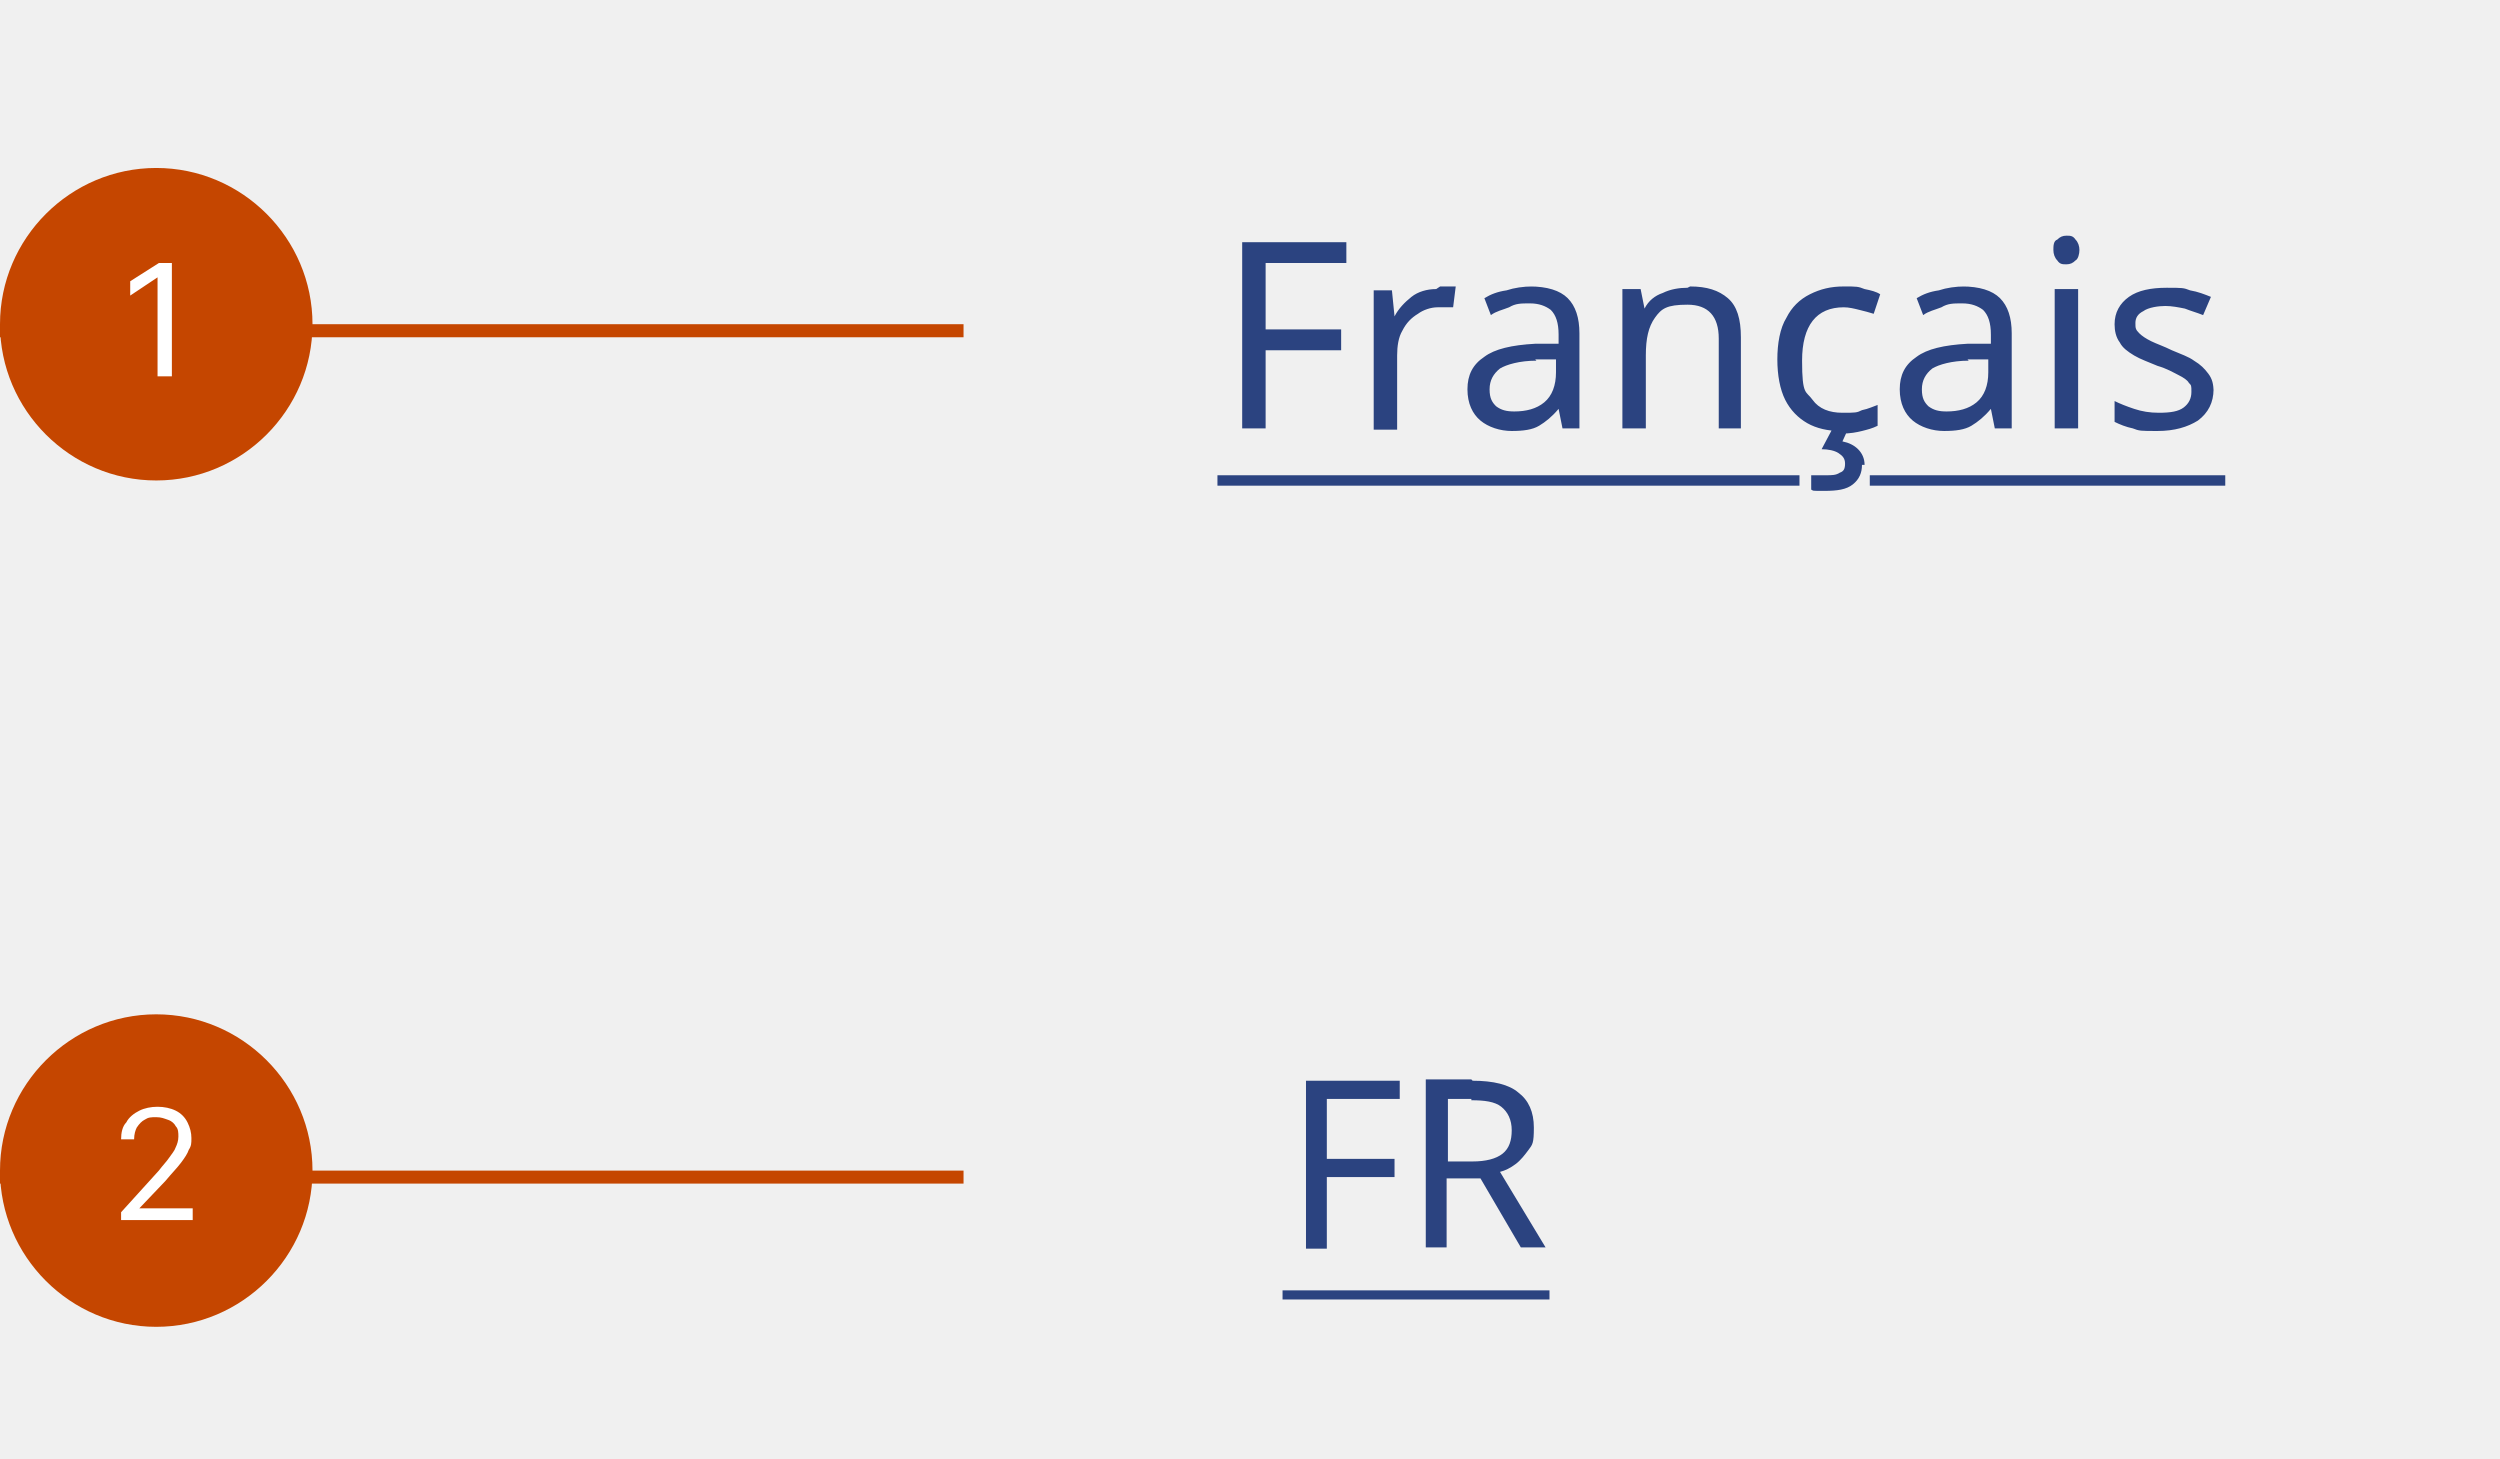
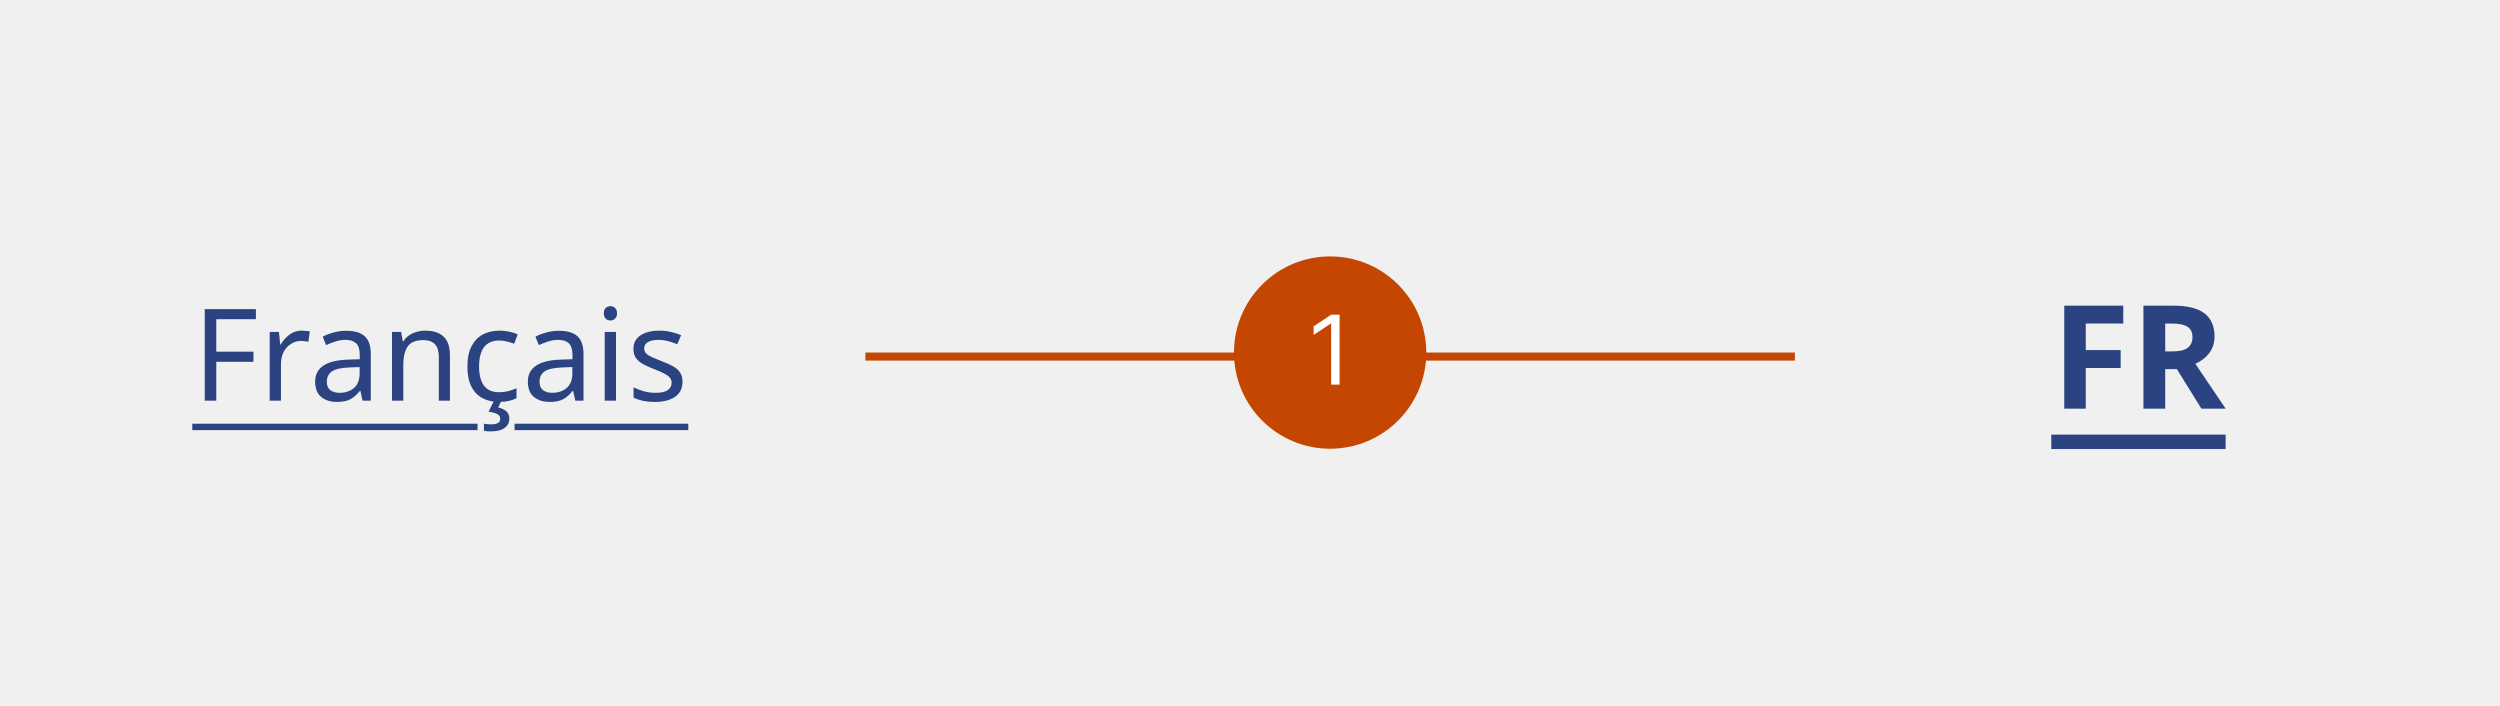
- <svg xmlns="http://www.w3.org/2000/svg" id="Layer_1" version="1.1" width="192" height="112" viewBox="0 0 192 112">
+ <svg xmlns="http://www.w3.org/2000/svg" width="312" height="88" viewBox="0 0 312 88" fill="none">
+   <path d="M26.992 50H25.552V38.576H31.936V39.84H26.992V43.888H31.632V45.152H26.992V50ZM37.657 41.264C37.817 41.264 37.987 41.275 38.169 41.296C38.361 41.307 38.526 41.328 38.665 41.36L38.489 42.656C38.35 42.624 38.196 42.597 38.025 42.576C37.865 42.555 37.71 42.544 37.561 42.544C37.123 42.544 36.713 42.667 36.329 42.912C35.945 43.147 35.636 43.483 35.401 43.92C35.177 44.347 35.065 44.848 35.065 45.424V50H33.657V41.424H34.809L34.969 42.992H35.033C35.31 42.523 35.667 42.117 36.105 41.776C36.542 41.435 37.059 41.264 37.657 41.264ZM43.202 41.28C44.247 41.28 45.02 41.509 45.522 41.968C46.023 42.427 46.274 43.157 46.274 44.16V50H45.25L44.978 48.784H44.914C44.54 49.253 44.146 49.6 43.73 49.824C43.324 50.048 42.759 50.16 42.034 50.16C41.255 50.16 40.61 49.957 40.098 49.552C39.586 49.136 39.33 48.491 39.33 47.616C39.33 46.763 39.666 46.107 40.338 45.648C41.01 45.179 42.044 44.923 43.442 44.88L44.898 44.832V44.32C44.898 43.605 44.743 43.109 44.434 42.832C44.124 42.555 43.687 42.416 43.122 42.416C42.674 42.416 42.247 42.485 41.842 42.624C41.436 42.752 41.058 42.901 40.706 43.072L40.274 42.016C40.647 41.813 41.09 41.643 41.602 41.504C42.114 41.355 42.647 41.28 43.202 41.28ZM43.618 45.856C42.551 45.899 41.81 46.069 41.394 46.368C40.988 46.667 40.786 47.088 40.786 47.632C40.786 48.112 40.93 48.464 41.218 48.688C41.516 48.912 41.895 49.024 42.354 49.024C43.079 49.024 43.682 48.827 44.162 48.432C44.642 48.027 44.882 47.408 44.882 46.576V45.808L43.618 45.856ZM53.05 41.264C54.075 41.264 54.848 41.515 55.37 42.016C55.893 42.507 56.154 43.307 56.154 44.416V50H54.763V44.512C54.763 43.136 54.123 42.448 52.843 42.448C51.893 42.448 51.237 42.715 50.874 43.248C50.512 43.781 50.331 44.549 50.331 45.552V50H48.922V41.424H50.059L50.267 42.592H50.346C50.624 42.144 51.008 41.813 51.498 41.6C51.989 41.376 52.507 41.264 53.05 41.264ZM62.253 50.16C61.496 50.16 60.819 50.005 60.221 49.696C59.635 49.387 59.17 48.907 58.829 48.256C58.498 47.605 58.333 46.773 58.333 45.76C58.333 44.704 58.509 43.845 58.861 43.184C59.213 42.523 59.688 42.037 60.285 41.728C60.893 41.419 61.581 41.264 62.349 41.264C62.786 41.264 63.208 41.312 63.613 41.408C64.019 41.493 64.349 41.6 64.605 41.728L64.173 42.896C63.917 42.8 63.618 42.709 63.277 42.624C62.936 42.539 62.616 42.496 62.317 42.496C60.632 42.496 59.789 43.579 59.789 45.744C59.789 46.779 59.992 47.573 60.397 48.128C60.813 48.672 61.426 48.944 62.237 48.944C62.706 48.944 63.117 48.896 63.469 48.8C63.832 48.704 64.162 48.587 64.461 48.448V49.696C64.173 49.845 63.853 49.957 63.501 50.032C63.16 50.117 62.744 50.16 62.253 50.16ZM63.565 52.224C63.565 52.736 63.368 53.131 62.973 53.408C62.578 53.696 61.986 53.84 61.197 53.84C60.856 53.84 60.589 53.813 60.397 53.76V52.88C60.493 52.901 60.621 52.917 60.781 52.928C60.941 52.949 61.096 52.96 61.245 52.96C61.629 52.96 61.922 52.907 62.125 52.8C62.328 52.704 62.429 52.523 62.429 52.256C62.429 51.979 62.285 51.776 61.997 51.648C61.72 51.52 61.379 51.429 60.973 51.376L61.661 50H62.589L62.173 50.848C62.557 50.933 62.883 51.083 63.149 51.296C63.426 51.509 63.565 51.819 63.565 52.224ZM69.749 41.28C70.794 41.28 71.567 41.509 72.069 41.968C72.57 42.427 72.821 43.157 72.821 44.16V50H71.797L71.525 48.784H71.461C71.087 49.253 70.693 49.6 70.277 49.824C69.871 50.048 69.306 50.16 68.581 50.16C67.802 50.16 67.157 49.957 66.645 49.552C66.133 49.136 65.877 48.491 65.877 47.616C65.877 46.763 66.213 46.107 66.885 45.648C67.557 45.179 68.591 44.923 69.989 44.88L71.445 44.832V44.32C71.445 43.605 71.29 43.109 70.981 42.832C70.671 42.555 70.234 42.416 69.669 42.416C69.221 42.416 68.794 42.485 68.389 42.624C67.983 42.752 67.605 42.901 67.253 43.072L66.821 42.016C67.194 41.813 67.637 41.643 68.149 41.504C68.661 41.355 69.194 41.28 69.749 41.28ZM70.165 45.856C69.098 45.899 68.357 46.069 67.941 46.368C67.535 46.667 67.333 47.088 67.333 47.632C67.333 48.112 67.477 48.464 67.765 48.688C68.063 48.912 68.442 49.024 68.901 49.024C69.626 49.024 70.229 48.827 70.709 48.432C71.189 48.027 71.429 47.408 71.429 46.576V45.808L70.165 45.856ZM76.189 38.208C76.403 38.208 76.589 38.283 76.749 38.432C76.92 38.571 77.005 38.795 77.005 39.104C77.005 39.403 76.92 39.627 76.749 39.776C76.589 39.925 76.403 40 76.189 40C75.955 40 75.757 39.925 75.597 39.776C75.437 39.627 75.357 39.403 75.357 39.104C75.357 38.795 75.437 38.571 75.597 38.432C75.757 38.283 75.955 38.208 76.189 38.208ZM76.877 41.424V50H75.469V41.424H76.877ZM85.178 47.632C85.178 48.464 84.869 49.093 84.25 49.52C83.632 49.947 82.8 50.16 81.754 50.16C81.157 50.16 80.64 50.112 80.202 50.016C79.776 49.92 79.397 49.787 79.066 49.616V48.336C79.408 48.507 79.818 48.667 80.298 48.816C80.789 48.955 81.285 49.024 81.786 49.024C82.501 49.024 83.018 48.912 83.338 48.688C83.658 48.453 83.818 48.144 83.818 47.76C83.818 47.547 83.76 47.355 83.642 47.184C83.525 47.013 83.312 46.843 83.002 46.672C82.704 46.501 82.272 46.309 81.706 46.096C81.152 45.883 80.677 45.669 80.282 45.456C79.888 45.243 79.584 44.987 79.37 44.688C79.157 44.389 79.05 44.005 79.05 43.536C79.05 42.811 79.344 42.251 79.93 41.856C80.528 41.461 81.306 41.264 82.266 41.264C82.789 41.264 83.274 41.317 83.722 41.424C84.181 41.52 84.608 41.659 85.002 41.84L84.522 42.96C84.16 42.811 83.781 42.683 83.386 42.576C82.992 42.469 82.586 42.416 82.17 42.416C81.594 42.416 81.152 42.512 80.842 42.704C80.544 42.885 80.394 43.136 80.394 43.456C80.394 43.691 80.464 43.893 80.602 44.064C80.741 44.224 80.97 44.384 81.29 44.544C81.621 44.693 82.058 44.875 82.602 45.088C83.146 45.291 83.61 45.499 83.994 45.712C84.378 45.925 84.672 46.187 84.874 46.496C85.077 46.795 85.178 47.173 85.178 47.632Z" fill="#2B4380" />
+   <path d="M24 52.88H59.598V53.68H24V52.88ZM64.222 52.88H85.898V53.68H64.222V52.88Z" fill="#2B4380" />
+   <g clip-path="url(#clip0_6433_18587)">
+     <rect x="108" y="44" width="116" height="1" fill="#C54600" />
+     <g clip-path="url(#clip1_6433_18587)">
+       <rect x="154" y="32" width="24" height="24" rx="12" fill="#C54600" />
+       <path d="M167.183 39.273V48H166.126V40.381H166.075L163.944 41.795V40.722L166.126 39.273H167.183Z" fill="white" />
+     </g>
+   </g>
+   <path d="M260.302 51H257.62V38.148H264.982V40.38H260.302V43.692H264.658V45.924H260.302V51ZM271.243 38.148C272.995 38.148 274.285 38.466 275.113 39.102C275.953 39.738 276.373 40.704 276.373 42C276.373 42.588 276.259 43.104 276.031 43.548C275.815 43.98 275.521 44.352 275.149 44.664C274.789 44.964 274.399 45.21 273.979 45.402L277.759 51H274.735L271.675 46.068H270.217V51H267.499V38.148H271.243ZM271.045 40.38H270.217V43.854H271.099C271.999 43.854 272.641 43.704 273.025 43.404C273.421 43.104 273.619 42.66 273.619 42.072C273.619 41.46 273.409 41.028 272.989 40.776C272.581 40.512 271.933 40.38 271.045 40.38Z" fill="#2B4380" />
+   <path d="M256 54.24H277.759V56.04H256V54.24Z" fill="#2B4380" />
  <defs>
-     <style>
-       .st0 {
-         fill: none;
-       }
- 
-       .st1 {
-         fill: #2b4380;
-       }
- 
-       .st2 {
-         clip-path: url(#clippath-1);
-       }
- 
-       .st3 {
-         clip-path: url(#clippath-3);
-       }
- 
-       .st4 {
-         clip-path: url(#clippath-2);
-       }
- 
-       .st5 {
-         fill: #fff;
-       }
- 
-       .st6 {
-         fill: #c54600;
-       }
- 
-       .st7 {
-         clip-path: url(#clippath);
-       }
-     </style>
-     <clipPath id="clippath">
-       <rect class="st0" y="12.9" width="74" height="24" />
+     <clipPath id="clip0_6433_18587">
+       <rect width="116" height="24" fill="white" transform="translate(108 32)" />
    </clipPath>
-     <clipPath id="clippath-1">
-       <path class="st0" d="M12,12.9h0c6.6,0,12,5.4,12,12s-5.4,12-12,12S0,31.5,0,24.9s5.4-12,12-12Z" />
-     </clipPath>
-     <clipPath id="clippath-2">
-       <rect class="st0" y="77.9" width="74" height="24" />
-     </clipPath>
-     <clipPath id="clippath-3">
-       <path class="st0" d="M12,77.9h0c6.6,0,12,5.4,12,12s-5.4,12-12,12S0,96.5,0,89.9s5.4-12,12-12Z" />
+     <clipPath id="clip1_6433_18587">
+       <rect x="154" y="32" width="24" height="24" rx="12" fill="white" />
    </clipPath>
  </defs>
-   <path class="st1" d="M101.9,95.9h-1.6v-12.9h7.2v1.4h-5.6v4.6h5.2v1.4h-5.2v5.5ZM113.1,83c1.6,0,2.8.3,3.5.9.8.6,1.2,1.5,1.2,2.7s-.1,1.3-.4,1.7-.6.8-1,1.1c-.4.3-.8.5-1.2.6l3.5,5.8h-1.9l-3.1-5.3h-2.6v5.3h-1.6v-12.9h3.5ZM113,84.4h-1.8v4.8h1.9c1,0,1.8-.2,2.3-.6.5-.4.7-1,.7-1.8s-.3-1.4-.8-1.8c-.5-.4-1.3-.5-2.3-.5Z" />
-   <path class="st1" d="M98.5,99.1h20.5v.7h-20.5v-.7Z" />
-   <path class="st1" d="M97.2,32.9h-1.8v-14.3h8v1.6h-6.2v5.1h5.8v1.6h-5.8v6.1ZM110.6,22c.2,0,.4,0,.6,0,.2,0,.4,0,.6,0l-.2,1.6c-.2,0-.4,0-.6,0-.2,0-.4,0-.6,0-.5,0-1.1.2-1.5.5-.5.3-.9.7-1.2,1.3-.3.5-.4,1.2-.4,1.9v5.7h-1.8v-10.7h1.4l.2,2h0c.3-.6.8-1.1,1.3-1.5.5-.4,1.2-.6,1.9-.6ZM117.5,22c1.3,0,2.3.3,2.9.9.6.6.9,1.5.9,2.7v7.3h-1.3l-.3-1.5h0c-.5.6-1,1-1.5,1.3-.5.3-1.2.4-2.1.4s-1.8-.3-2.4-.8c-.6-.5-1-1.3-1-2.4s.4-1.9,1.3-2.5c.8-.6,2.1-.9,3.9-1h1.8v-.7c0-.9-.2-1.5-.6-1.9-.4-.3-.9-.5-1.6-.5s-1.1,0-1.6.3c-.5.2-1,.3-1.4.6l-.5-1.3c.5-.3,1-.5,1.7-.6.6-.2,1.3-.3,2-.3ZM118,27.7c-1.3,0-2.3.3-2.8.6-.5.4-.8.9-.8,1.6s.2,1,.5,1.3c.4.3.8.4,1.4.4.9,0,1.7-.2,2.3-.7.6-.5.9-1.3.9-2.3v-1h-1.6ZM129.8,22c1.3,0,2.2.3,2.9.9.7.6,1,1.6,1,3v7h-1.7v-6.9c0-1.7-.8-2.6-2.4-2.6s-2,.3-2.5,1c-.5.7-.7,1.6-.7,2.9v5.6h-1.8v-10.7h1.4l.3,1.5h0c.3-.6.8-1,1.4-1.2.6-.3,1.3-.4,1.9-.4ZM141.3,33.1c-.9,0-1.8-.2-2.5-.6-.7-.4-1.3-1-1.7-1.8-.4-.8-.6-1.9-.6-3.1s.2-2.4.7-3.2c.4-.8,1-1.4,1.8-1.8.8-.4,1.6-.6,2.6-.6s1.1,0,1.6.2c.5.1.9.2,1.2.4l-.5,1.5c-.3-.1-.7-.2-1.1-.3-.4-.1-.8-.2-1.2-.2-2.1,0-3.2,1.4-3.2,4.1s.3,2.3.8,3c.5.7,1.3,1,2.3,1s1.1,0,1.5-.2c.5-.1.9-.3,1.2-.4v1.6c-.4.2-.8.3-1.2.4-.4.1-.9.2-1.6.2ZM143,35.7c0,.6-.2,1.1-.7,1.5-.5.4-1.2.5-2.2.5s-.8,0-1-.1v-1.1c.1,0,.3,0,.5,0,.2,0,.4,0,.6,0,.5,0,.8,0,1.1-.2.3-.1.4-.3.4-.7s-.2-.6-.5-.8c-.3-.2-.8-.3-1.3-.3l.9-1.7h1.2l-.5,1.1c.5.1.9.3,1.2.6.3.3.5.7.5,1.2ZM150.7,22c1.3,0,2.3.3,2.9.9.6.6.9,1.5.9,2.7v7.3h-1.3l-.3-1.5h0c-.5.6-1,1-1.5,1.3-.5.3-1.2.4-2.1.4s-1.8-.3-2.4-.8c-.6-.5-1-1.3-1-2.4s.4-1.9,1.3-2.5c.8-.6,2.1-.9,3.9-1h1.8v-.7c0-.9-.2-1.5-.6-1.9-.4-.3-.9-.5-1.6-.5s-1.1,0-1.6.3c-.5.2-1,.3-1.4.6l-.5-1.3c.5-.3,1-.5,1.7-.6.6-.2,1.3-.3,2-.3ZM151.2,27.7c-1.3,0-2.3.3-2.8.6-.5.4-.8.9-.8,1.6s.2,1,.5,1.3c.4.3.8.4,1.4.4.9,0,1.7-.2,2.3-.7.6-.5.9-1.3.9-2.3v-1h-1.6ZM158.7,18.1c.3,0,.5,0,.7.3.2.2.3.5.3.8s-.1.7-.3.8c-.2.2-.4.3-.7.3s-.5,0-.7-.3c-.2-.2-.3-.5-.3-.8s0-.7.3-.8c.2-.2.4-.3.7-.3ZM159.6,22.2v10.7h-1.8v-10.7h1.8ZM170,29.9c0,1-.4,1.8-1.2,2.4-.8.5-1.8.8-3.1.8s-1.4,0-1.9-.2c-.5-.1-1-.3-1.4-.5v-1.6c.4.2.9.4,1.5.6.6.2,1.2.3,1.9.3.9,0,1.5-.1,1.9-.4.4-.3.6-.7.6-1.2s0-.5-.2-.7c-.1-.2-.4-.4-.8-.6-.4-.2-.9-.5-1.6-.7-.7-.3-1.3-.5-1.8-.8-.5-.3-.9-.6-1.1-1-.3-.4-.4-.9-.4-1.4,0-.9.4-1.6,1.1-2.1.7-.5,1.7-.7,2.9-.7s1.3,0,1.8.2c.6.1,1.1.3,1.6.5l-.6,1.4c-.5-.2-.9-.3-1.4-.5-.5-.1-1-.2-1.5-.2s-1.3.1-1.7.4c-.4.2-.6.5-.6.9s0,.5.3.8c.2.2.5.4.9.6.4.2,1,.4,1.6.7.7.3,1.3.5,1.7.8.5.3.8.6,1.1,1,.3.4.4.8.4,1.4Z" />
-   <path class="st1" d="M93.5,36.5h44.7v.8h-44.7v-.8ZM143.6,36.5h27.3v.8h-27.3v-.8Z" />
-   <g class="st7">
-     <g>
-       <rect class="st6" y="24.9" width="74" height="1" />
-       <g class="st2">
-         <g>
-           <path class="st6" d="M12,12.9h0c6.6,0,12,5.4,12,12h0c0,6.6-5.4,12-12,12h0c-6.6,0-12-5.4-12-12h0c0-6.6,5.4-12,12-12Z" />
-           <path class="st5" d="M13.2,20.2v8.7h-1.1v-7.6h0l-2.1,1.4v-1.1l2.2-1.4h1.1Z" />
-         </g>
-       </g>
-     </g>
-   </g>
-   <g class="st4">
-     <g>
-       <rect class="st6" y="89.9" width="74" height="1" />
-       <g class="st3">
-         <g>
-           <path class="st6" d="M12,77.9h0c6.6,0,12,5.4,12,12h0c0,6.6-5.4,12-12,12h0c-6.6,0-12-5.4-12-12h0c0-6.6,5.4-12,12-12Z" />
-           <path class="st5" d="M9.3,93.9v-.8l2.9-3.2c.3-.4.6-.7.8-1,.2-.3.4-.5.5-.8.1-.2.2-.5.2-.8s0-.6-.2-.8c-.1-.2-.3-.4-.6-.5-.3-.1-.5-.2-.9-.2s-.6,0-.9.2c-.2.1-.4.3-.6.6-.1.2-.2.5-.2.9h-1c0-.5.1-1,.4-1.3.2-.4.6-.7,1-.9.4-.2.9-.3,1.4-.3s1,.1,1.4.3c.4.2.7.5.9.9.2.4.3.8.3,1.2s0,.6-.2.9c-.1.3-.3.6-.6,1-.3.4-.7.8-1.2,1.4l-2,2.1h0c0,0,4.1,0,4.1,0v.9h-5.5Z" />
-         </g>
-       </g>
-     </g>
-   </g>
</svg>
